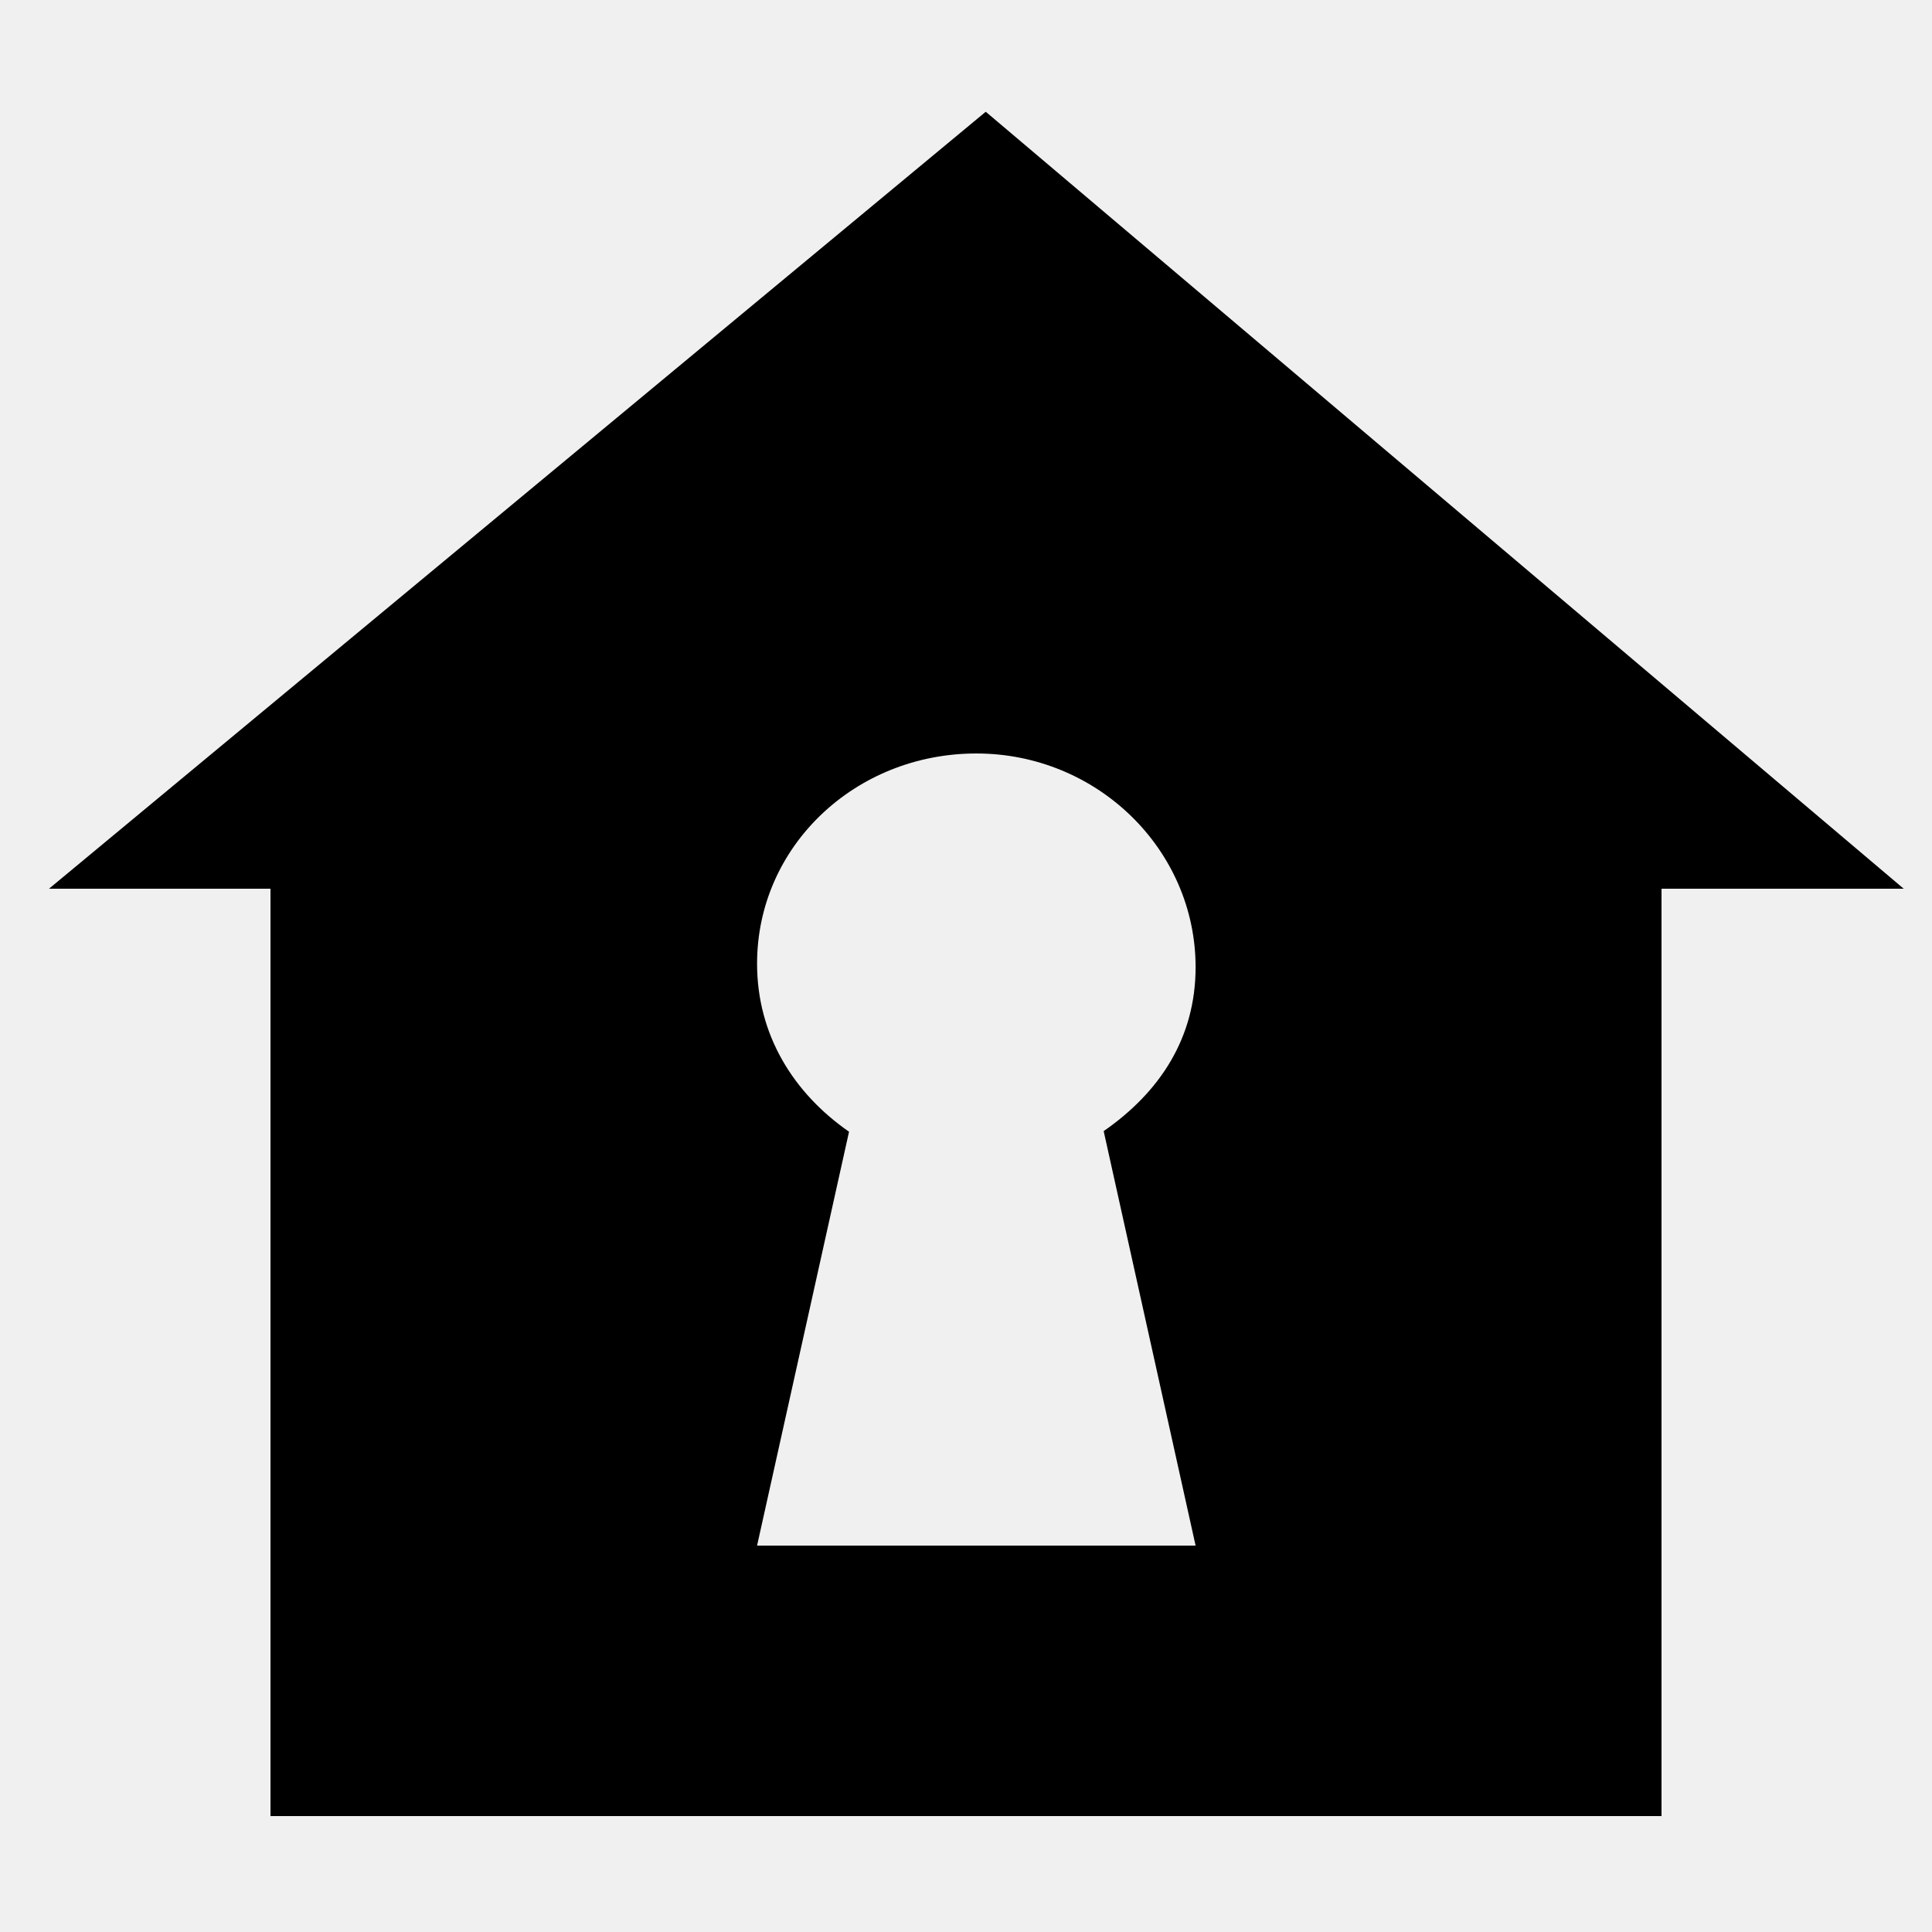
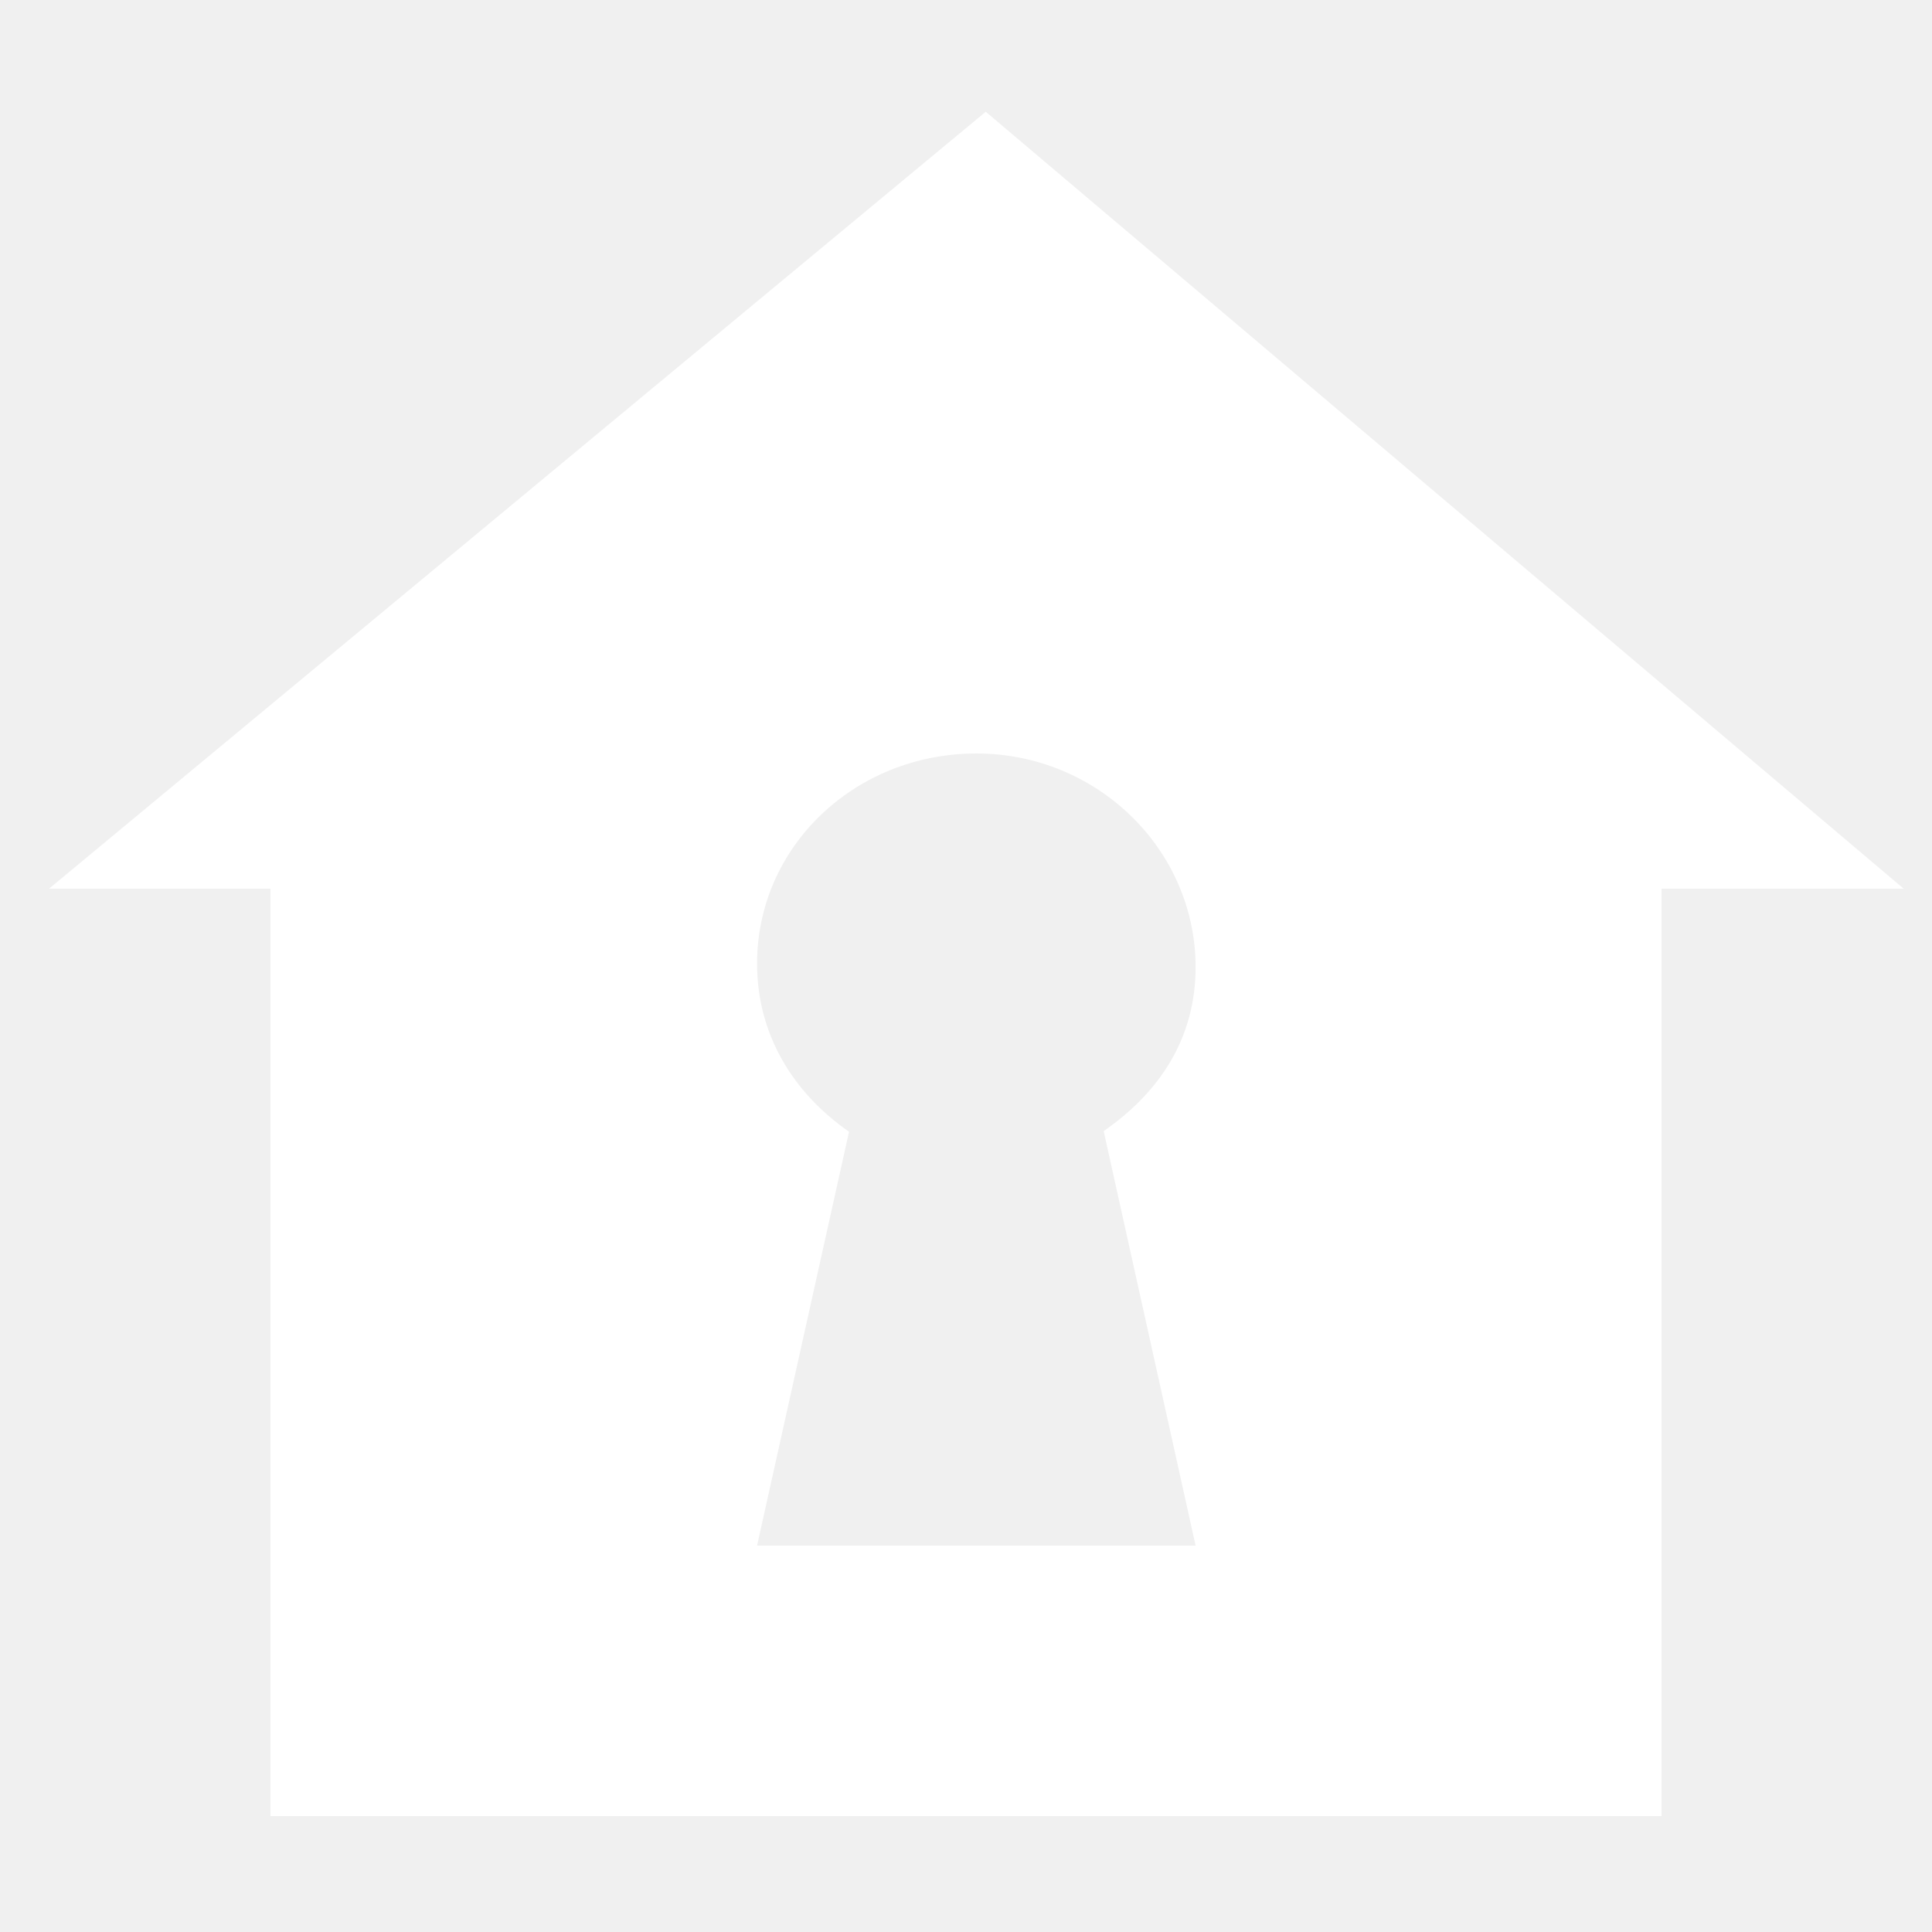
- <svg xmlns="http://www.w3.org/2000/svg" fill="#000000" width="800px" height="800px" viewBox="0 0 50 50" version="1.2" baseProfile="tiny" overflow="inherit">
+ <svg xmlns="http://www.w3.org/2000/svg" fill="white" width="800px" height="800px" viewBox="0 0 50 50" version="1.2" baseProfile="tiny" overflow="inherit">
  <path d="M25.511 2.892l-24.243 20.108h5.732v24h36v-24h6.268l-23.757-20.108zm5.431 37.108h-11.349l2.38-10.711c-1.439-1-2.38-2.506-2.38-4.35 0-3.038 2.541-5.439 5.674-5.439 3.135 0 5.675 2.493 5.675 5.531 0 1.845-.941 3.245-2.379 4.242l2.379 10.727z" />
</svg>
